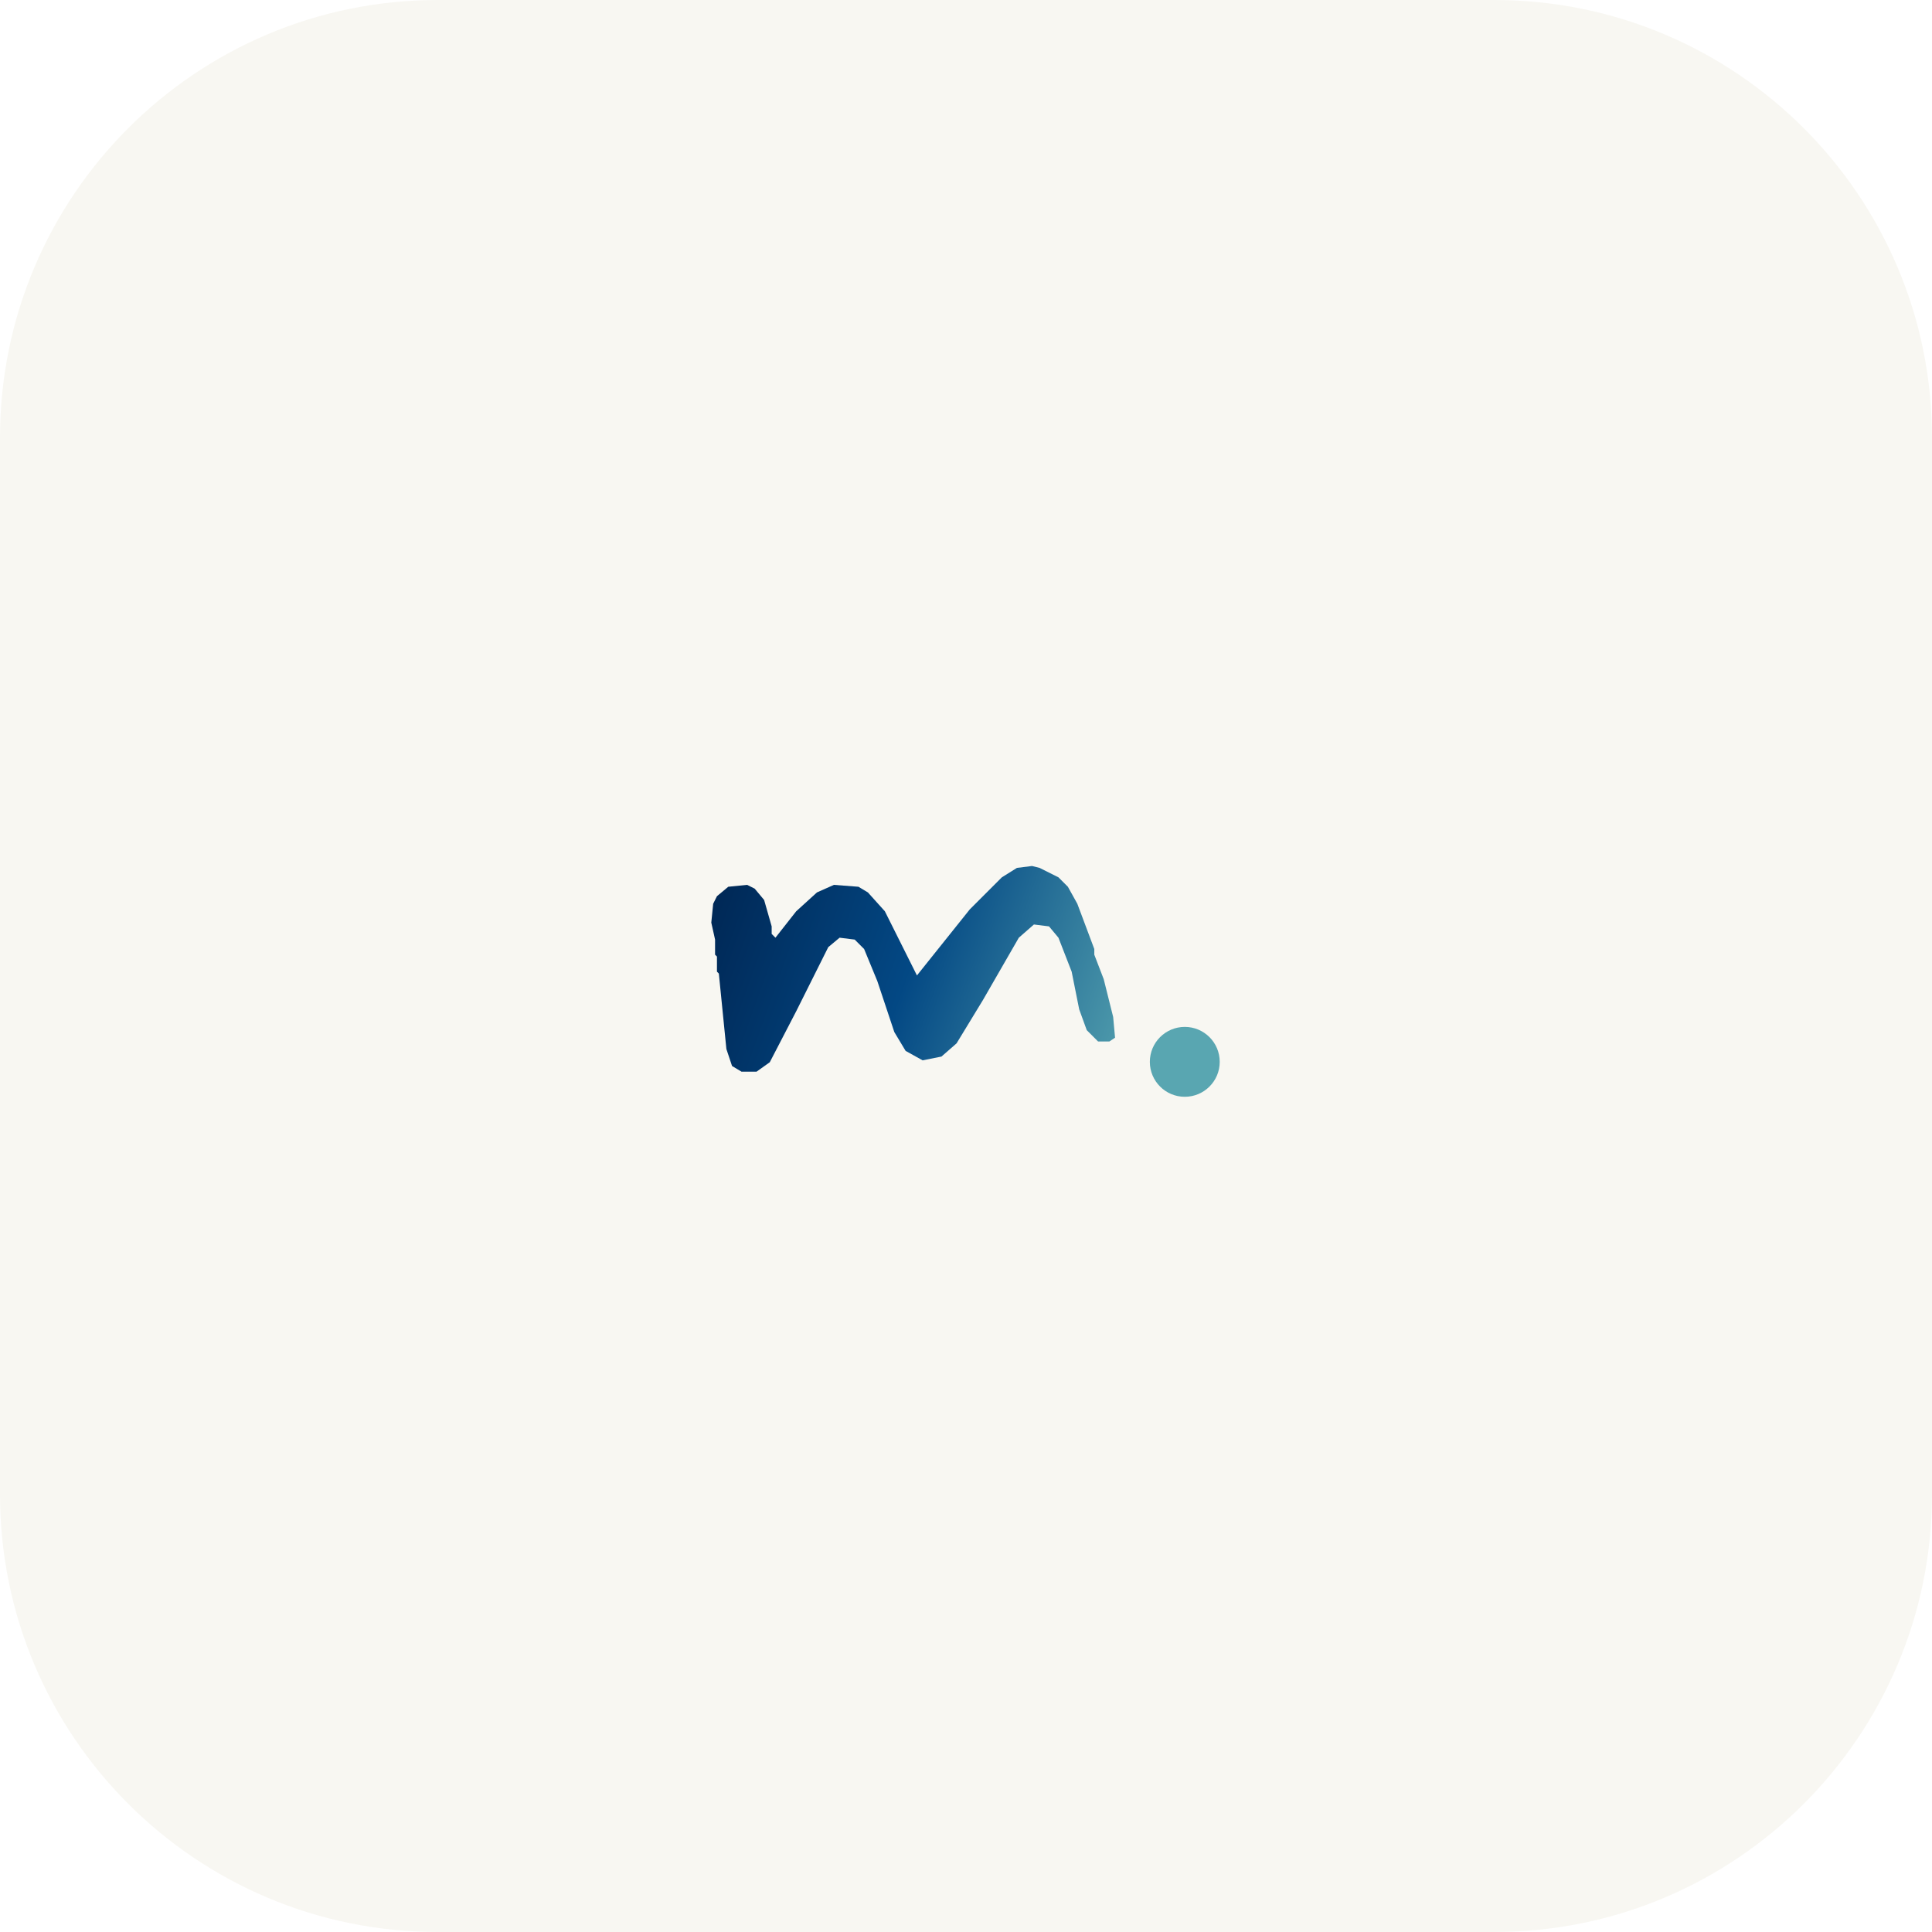
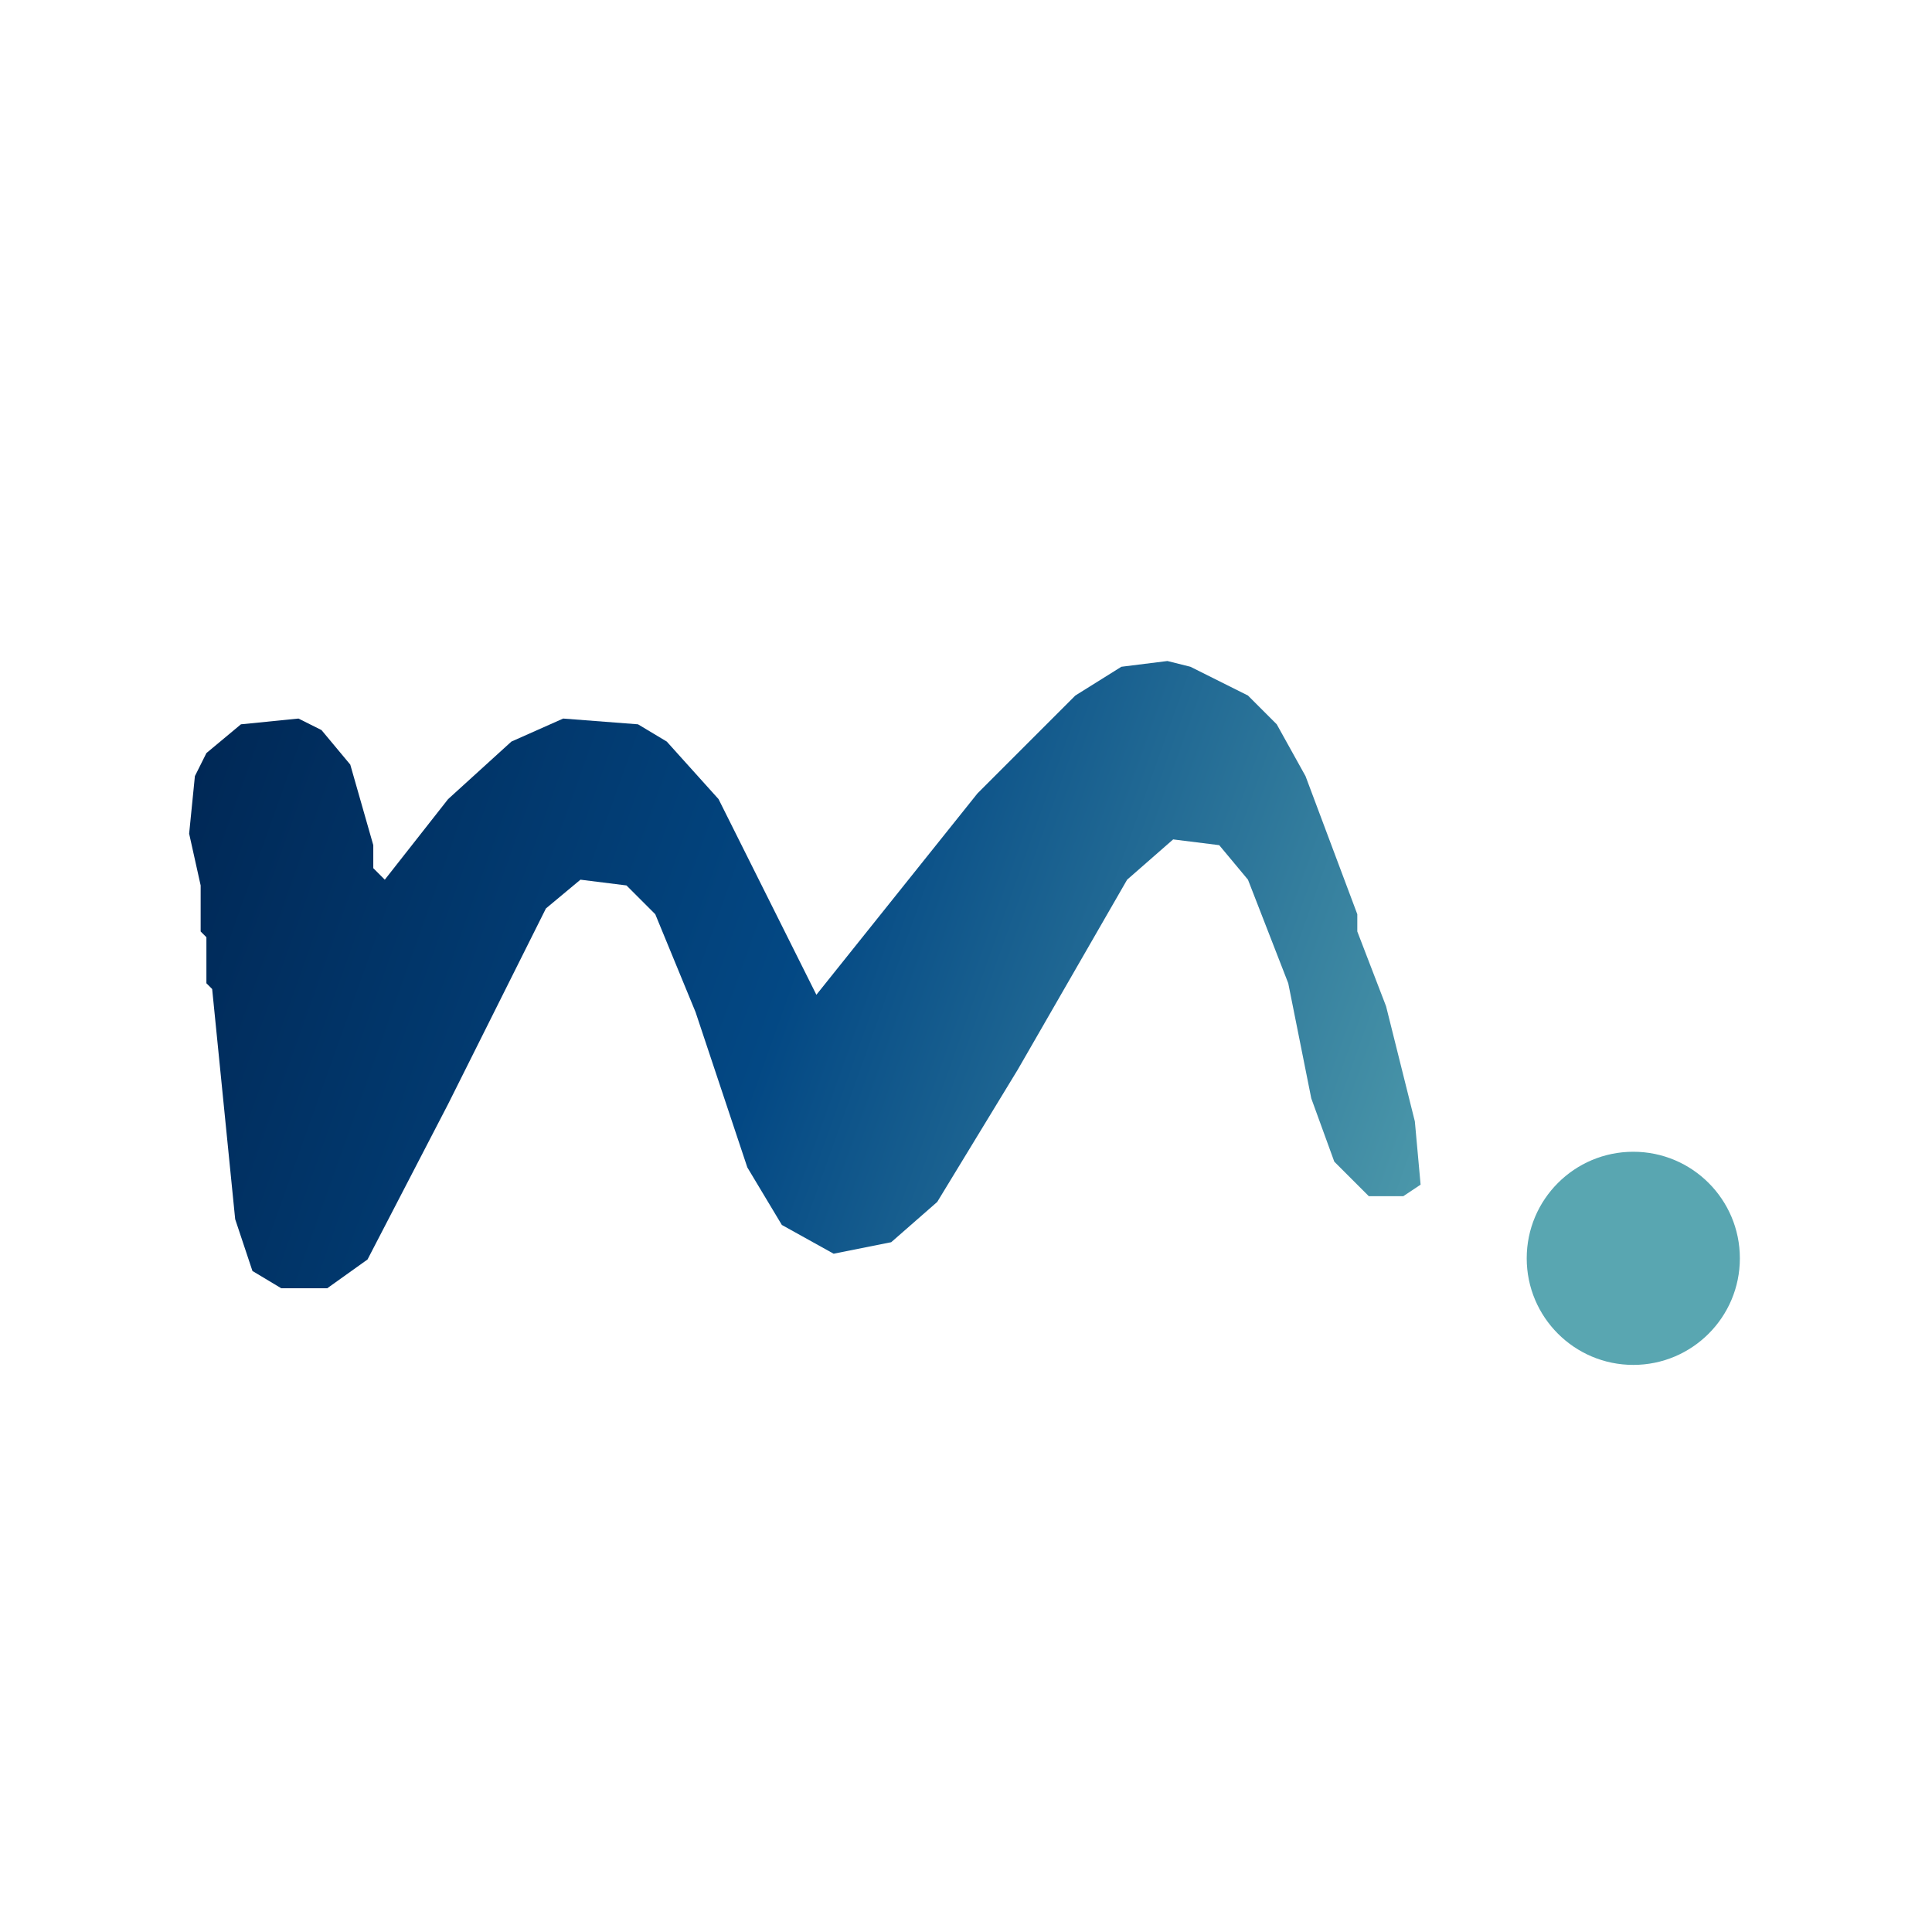
<svg xmlns="http://www.w3.org/2000/svg" viewBox="0 0 256 256" role="img" aria-label="Meehoa">
  <defs>
    <linearGradient id="meehoaG" x1="94" y1="121" x2="150" y2="141" gradientUnits="userSpaceOnUse">
      <stop offset="0" stop-color="#002856" />
      <stop offset="0.46" stop-color="#034884" />
      <stop offset="1" stop-color="#53A0AE" />
    </linearGradient>
  </defs>
-   <rect width="256" height="256" rx="58" fill="#F8F7F2" />
-   <path d="M 147.50 134.75 L 146.25 129.75 L 145.00 126.50 L 145.00 125.75 L 142.75 119.75 L 141.50 117.50 L 140.25 116.25 L 137.75 115.00 L 136.75 114.75 L 134.75 115.00 L 132.75 116.25 L 128.50 120.50 L 121.50 129.25 L 117.25 120.75 L 115.00 118.25 L 113.75 117.50 L 110.50 117.25 L 108.25 118.25 L 105.50 120.75 L 102.75 124.25 L 102.25 123.75 L 102.25 122.75 L 101.25 119.25 L 100.00 117.75 L 99.00 117.25 L 96.50 117.50 L 95.00 118.75 L 94.50 119.75 L 94.25 122.25 L 94.75 124.50 L 94.75 126.50 L 95.00 126.75 L 95.00 128.75 L 95.25 129.00 L 96.25 139.00 L 97.00 141.25 L 98.25 142.00 L 100.25 142.00 L 102.00 140.75 L 105.50 134.00 L 109.75 125.50 L 111.25 124.25 L 113.25 124.50 L 114.50 125.75 L 116.25 130.00 L 118.50 136.75 L 120.00 139.25 L 122.25 140.50 L 124.75 140.00 L 126.75 138.25 L 130.25 132.50 L 135.00 124.25 L 137.00 122.50 L 139.00 122.75 L 140.25 124.25 L 142.00 128.75 L 143.00 133.75 L 144.00 136.50 L 145.50 138.00 L 147.00 138.00 L 147.75 137.50 Z" fill="url(#meehoaG)" />
-   <circle cx="156.99" cy="140.70" r="4.63" fill="#59A6B1" />
+   <g transform="translate(128 128) scale(3.05) translate(-128 -128)">
+     <path d="M 147.50 134.75 L 146.25 129.75 L 145.00 126.50 L 145.00 125.75 L 142.75 119.75 L 141.50 117.50 L 140.25 116.25 L 137.75 115.00 L 136.75 114.75 L 134.75 115.00 L 132.75 116.25 L 128.50 120.50 L 121.50 129.25 L 117.25 120.75 L 115.00 118.25 L 113.75 117.50 L 110.50 117.25 L 108.25 118.25 L 105.50 120.75 L 102.75 124.25 L 102.25 123.75 L 102.25 122.75 L 101.25 119.25 L 100.00 117.75 L 99.00 117.25 L 96.50 117.50 L 95.00 118.75 L 94.50 119.75 L 94.25 122.25 L 94.75 124.50 L 94.75 126.50 L 95.00 126.75 L 95.00 128.75 L 95.25 129.00 L 96.25 139.00 L 97.00 141.25 L 98.25 142.00 L 100.25 142.00 L 102.00 140.75 L 105.50 134.00 L 109.75 125.50 L 111.25 124.25 L 113.25 124.50 L 114.50 125.75 L 116.25 130.00 L 118.50 136.75 L 120.00 139.25 L 122.25 140.50 L 124.75 140.00 L 126.75 138.25 L 130.25 132.50 L 135.00 124.25 L 137.00 122.50 L 139.00 122.75 L 140.25 124.25 L 142.00 128.75 L 143.00 133.75 L 144.00 136.50 L 145.50 138.00 L 147.00 138.00 L 147.75 137.50 Z" fill="url(#meehoaG)" />
+     <circle cx="156.99" cy="140.70" r="4.63" fill="#59A6B1" />
+   </g>
</svg>
